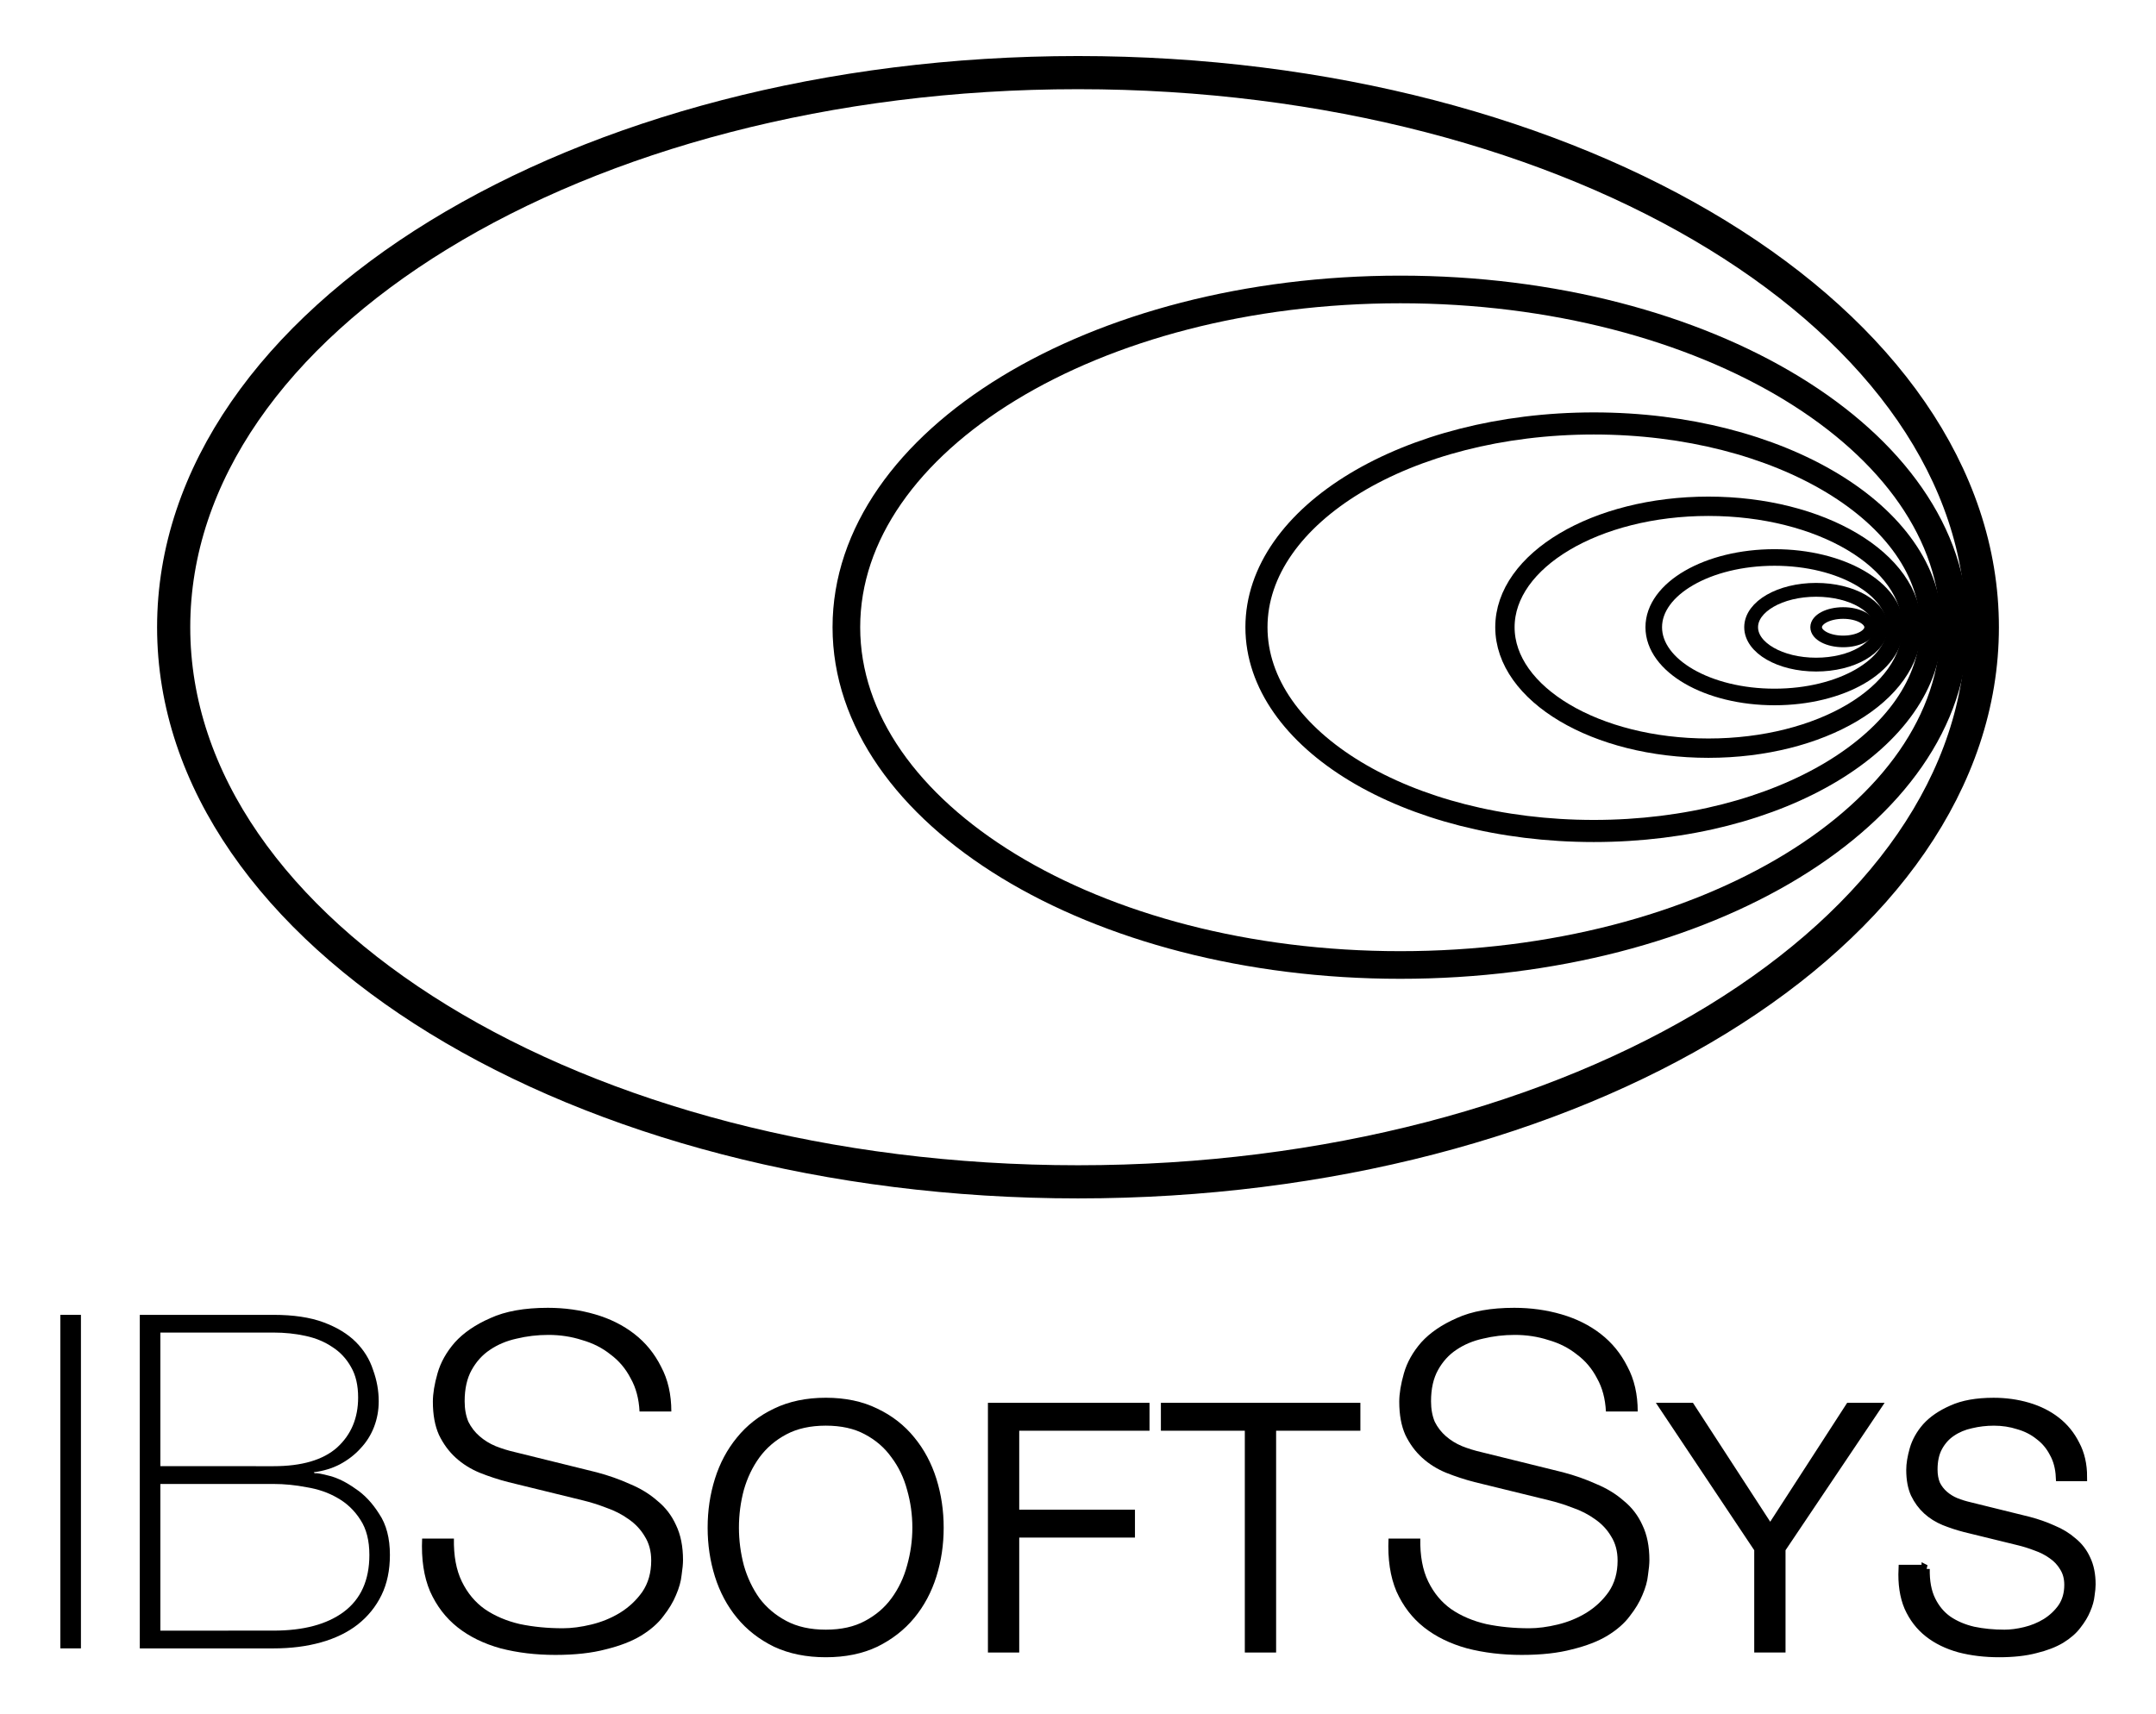
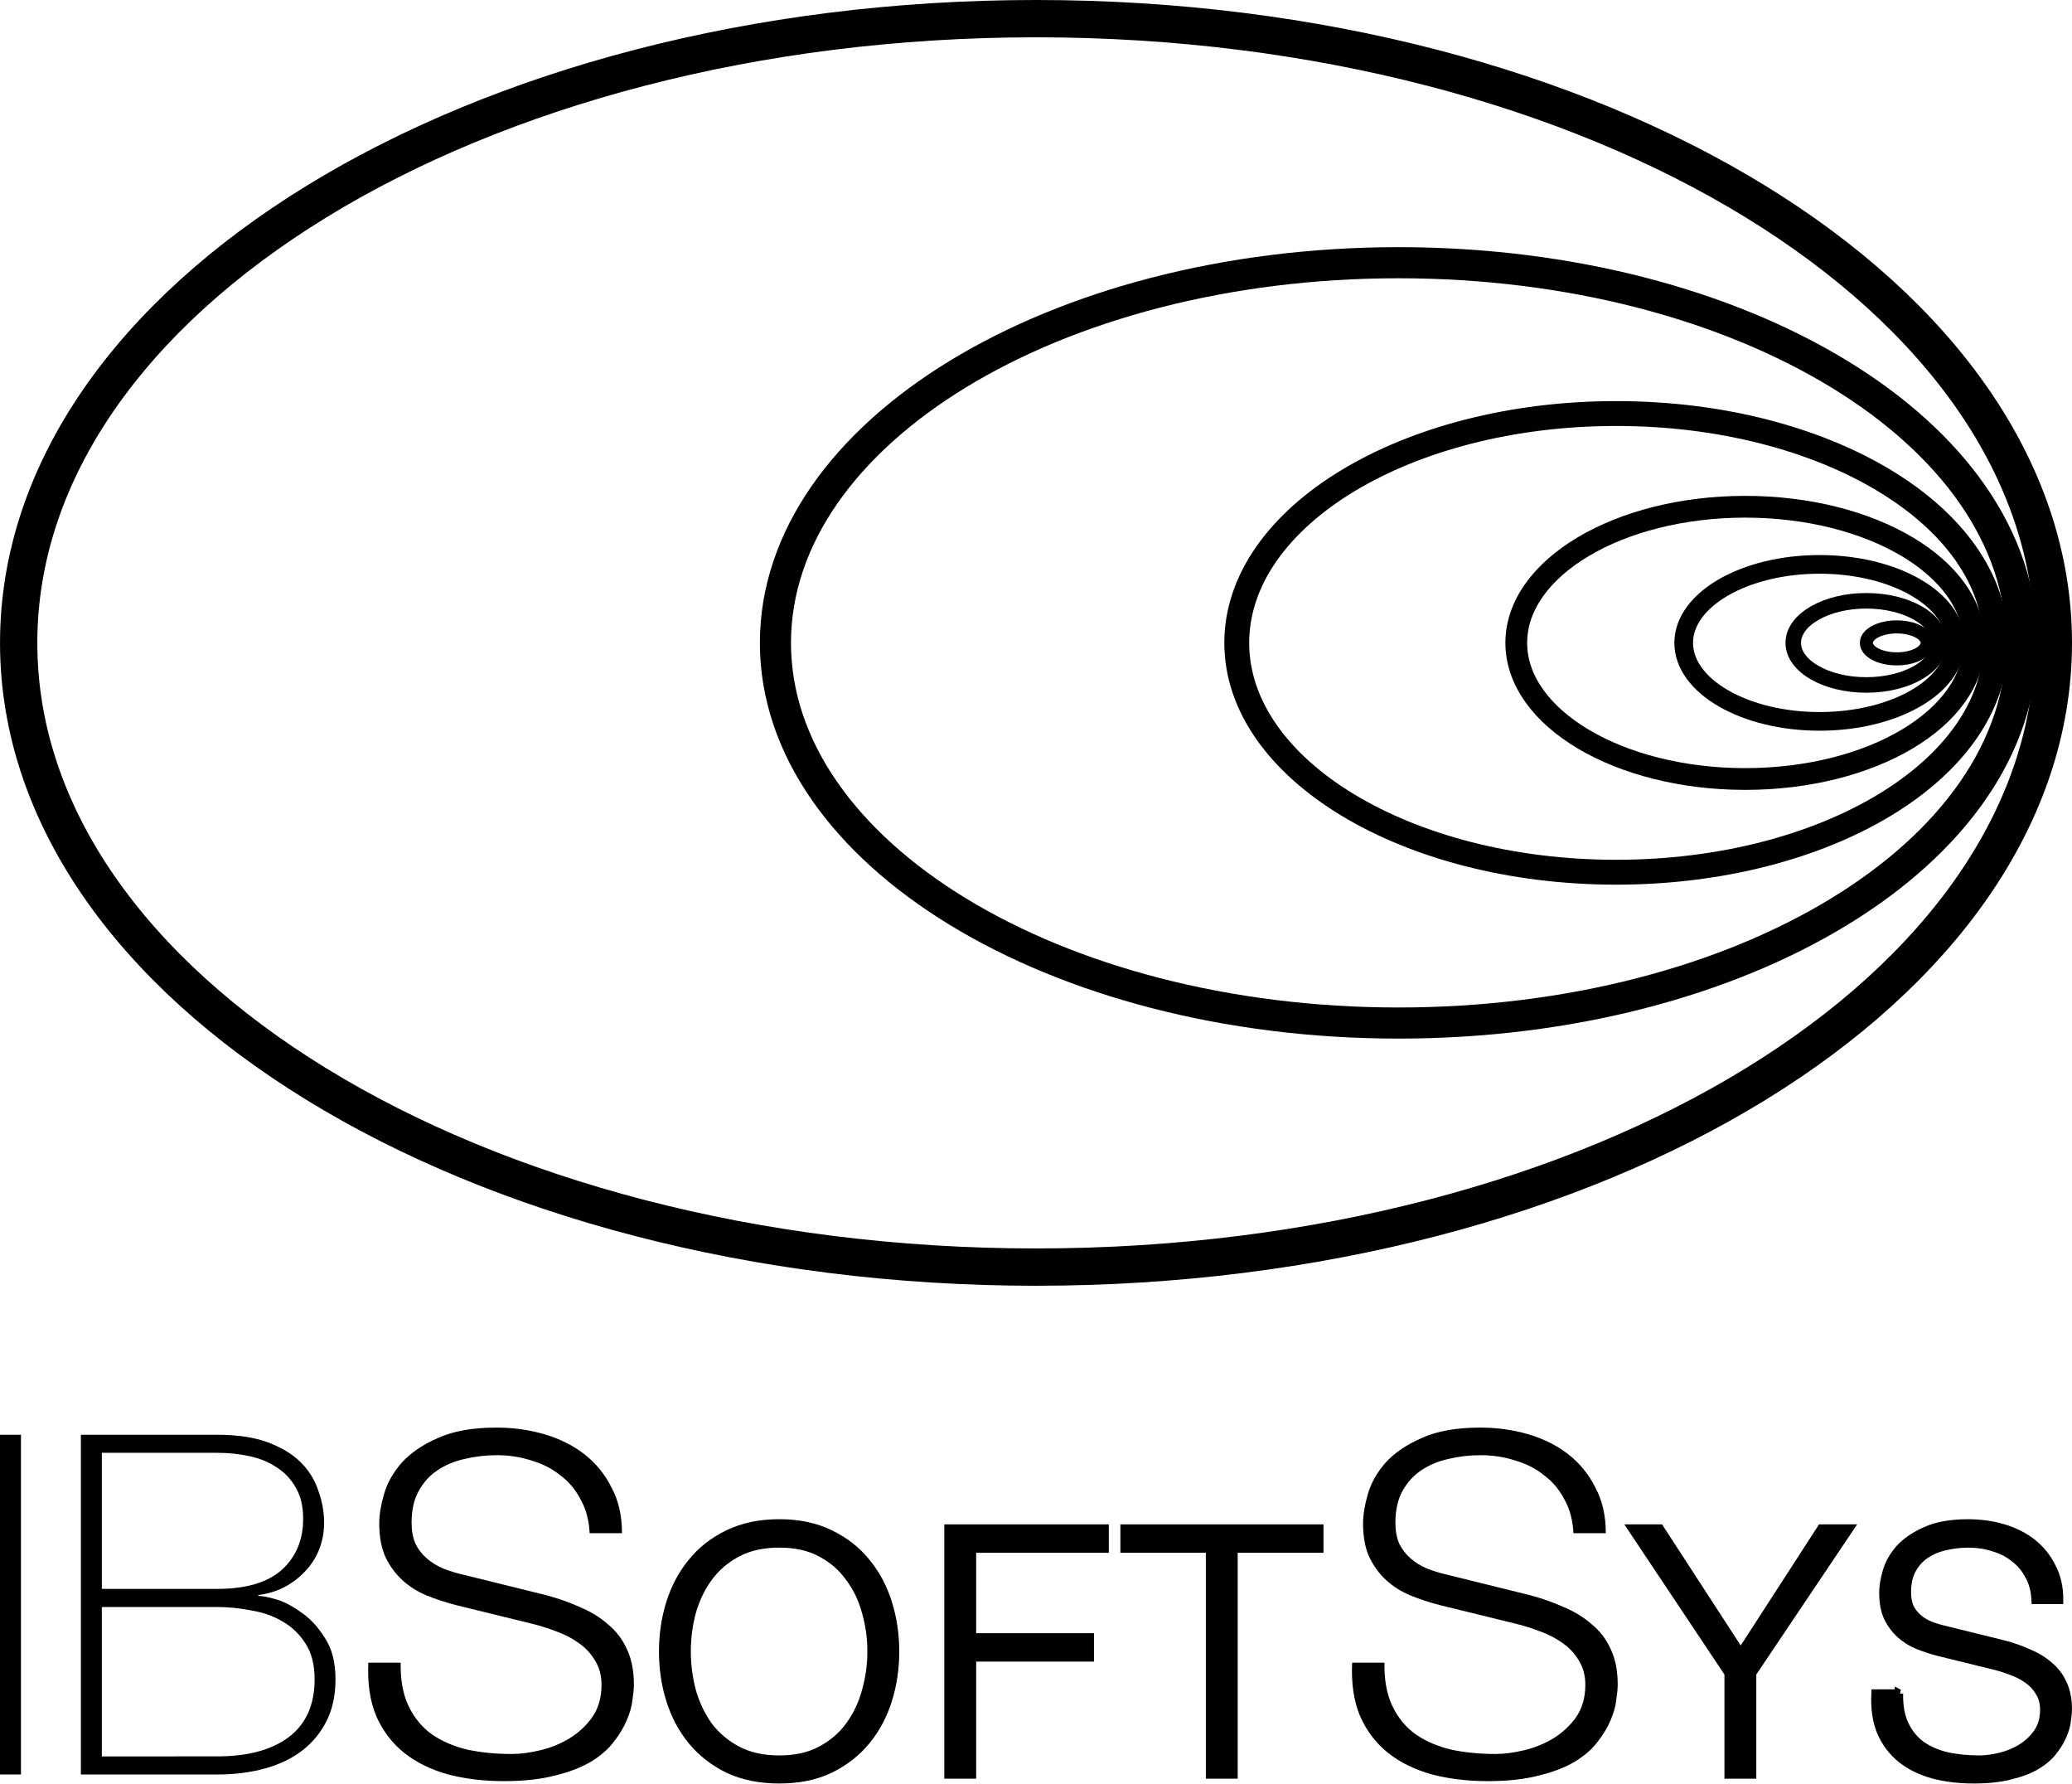
- <svg xmlns="http://www.w3.org/2000/svg" width="390" height="310" viewBox="0 0 103.188 82.021">
+ <svg xmlns="http://www.w3.org/2000/svg" width="333.173" height="286.718" viewBox="0 0 88.152 75.861">
  <defs>
    <path id="b" d="M1600.665 5530.211h158.58v94.55H1600.665z" />
    <path id="a" d="M157-13h55v40h-55z" />
    <path id="c" d="M157-13h55v40h-55z" />
    <path id="d" d="M1600.665 5530.211h158.58v94.55H1600.665z" />
    <path id="e" d="M157-13h55v40h-55z" />
    <path id="f" d="M1600.665 5530.211h158.58v94.55H1600.665z" />
    <path id="g" d="M157-13h55v40h-55z" />
    <path id="h" d="M1600.665 5530.211h158.58v94.55H1600.665z" />
    <path id="i" d="M157-13h55v40h-55z" />
    <path id="j" d="M1600.665 5530.211h158.58v94.55H1600.665z" />
    <path id="k" d="M157-13h55v40h-55z" />
    <path id="l" d="M1600.665 5530.211h158.58v94.55H1600.665z" />
    <path id="m" d="M157-13h55v40h-55z" />
    <path id="n" d="M1600.665 5530.211h158.58v94.55H1600.665z" />
    <path id="o" d="M157-13h55v40h-55z" />
    <path id="p" d="M1600.665 5530.211h158.58v94.55H1600.665z" />
  </defs>
-   <g style="display:inline">
-     <path d="M.375 69.715h.985v15.967H.375Z" style="font-weight:200;font-size:27.781px;line-height:1.25;font-family:&quot;Helvetica Neue&quot;;-inkscape-font-specification:&quot;Helvetica Neue Ultra-Light&quot;;text-align:center;letter-spacing:0;text-anchor:middle;fill:#000;fill-opacity:1;stroke:none;stroke-width:.265;stroke-miterlimit:4;stroke-dasharray:none;stroke-opacity:1" transform="translate(2.513569 -6.768718)" />
-     <path d="M4.177 69.715H10.577q1.432 0 2.394.358.962.358 1.544.939.582.581.828 1.342.269.738.269 1.498 0 .649-.224 1.23t-.649 1.029q-.403.447-.985.76-.559.291-1.253.38l.045.045q.157-.022.738.134.582.157 1.208.604.649.425 1.141 1.208.515.76.515 1.968 0 1.096-.403 1.923-.403.827-1.141 1.409-.716.559-1.745.85-1.029.291-2.283.291H4.177ZM10.577 76.96q2.036 0 3.043-.894 1.007-.917 1.007-2.393 0-.872-.336-1.454-.336-.604-.895-.962-.559-.38-1.298-.537-.716-.157-1.522-.157H5.162v6.396zm0 7.872q2.148 0 3.357-.894 1.231-.917 1.231-2.728 0-1.029-.425-1.677-.425-.671-1.097-1.051-.649-.38-1.477-.514-.806-.157-1.589-.157H5.162v7.022z" style="font-weight:200;font-size:27.781px;line-height:1.25;font-family:&quot;Helvetica Neue&quot;;-inkscape-font-specification:&quot;Helvetica Neue Ultra-Light&quot;;text-align:center;letter-spacing:0;text-anchor:middle;fill:#000;fill-opacity:1;stroke:none;stroke-width:.265;stroke-opacity:1" transform="translate(2.513569 -6.768718)" />
-     <path d="M19.212 80.427h-1.522q-.067 1.476.38 2.527.47 1.051 1.32 1.722.85.671 2.059 1.006 1.208.313 2.618.313t2.417-.268q1.007-.246 1.678-.649.694-.425 1.074-.939.403-.514.604-1.006.224-.514.269-.962.067-.447.067-.716 0-.984-.336-1.677-.313-.693-.895-1.163-.559-.492-1.32-.805-.738-.335-1.589-.559l-3.894-.962q-.492-.112-.94-.291-.425-.179-.761-.47-.336-.291-.537-.693-.179-.425-.179-.984 0-.895.336-1.498.336-.604.873-.962.559-.38 1.276-.537.738-.179 1.522-.179.85 0 1.611.246.783.224 1.365.693.604.447.962 1.14.38.671.425 1.588h1.522q0-1.23-.492-2.147-.47-.939-1.276-1.565-.806-.626-1.88-.939-1.074-.313-2.26-.313-1.678 0-2.752.492-1.074.47-1.701 1.163-.604.693-.828 1.476-.224.783-.224 1.364 0 .939.291 1.588.313.649.806 1.096.492.447 1.141.716.671.268 1.365.447l3.558.872q.559.134 1.141.358.582.201 1.052.537.492.335.783.827.313.492.313 1.163 0 .872-.425 1.498-.425.604-1.074 1.006-.627.38-1.365.559-.738.179-1.365.179-1.097 0-2.059-.201-.962-.224-1.678-.716-.694-.492-1.097-1.319-.403-.827-.38-2.057z" style="font-weight:300;font-size:27.781px;line-height:1.25;font-family:&quot;Helvetica Neue&quot;;-inkscape-font-specification:&quot;Helvetica Neue Light&quot;;text-align:center;letter-spacing:0;text-anchor:middle;fill:#000;fill-opacity:1;stroke:none;stroke-width:.265;stroke-opacity:1" transform="translate(2.513569 -6.768718)" />
-     <path d="M32.654 79.903q0-.955.243-1.861.259-.906.777-1.619.535-.728 1.361-1.165.826-.437 1.976-.437 1.15 0 1.96.437.826.437 1.344 1.165.535.712.777 1.619.259.906.259 1.861 0 .939-.259 1.861-.243.906-.777 1.635-.518.712-1.344 1.149-.81.437-1.96.437-1.15 0-1.976-.437-.826-.437-1.361-1.149-.518-.728-.777-1.635-.243-.923-.243-1.861zm-1.101 0q0 1.198.34 2.282.34 1.084 1.02 1.91.68.826 1.701 1.327 1.037.486 2.397.486 1.361 0 2.381-.486 1.02-.502 1.701-1.327.68-.826 1.02-1.91.34-1.084.34-2.282 0-1.198-.34-2.282-.34-1.084-1.02-1.91-.68-.842-1.701-1.327-1.02-.502-2.381-.502-1.361 0-2.397.502-1.02.486-1.701 1.327-.68.826-1.02 1.91-.34 1.084-.34 2.282z" style="font-size:20.108px;line-height:1.25;font-family:&quot;Helvetica Neue&quot;;-inkscape-font-specification:&quot;Helvetica Neue, Normal&quot;;text-align:center;letter-spacing:1.005px;text-anchor:middle;fill:#000;fill-opacity:1;stroke:#000;stroke-width:.397;stroke-miterlimit:4;stroke-dasharray:none;stroke-opacity:1" transform="translate(2.513569 -6.768718)" />
-     <path d="M44.968 74.125v11.557h1.101v-5.503h5.539v-.939h-5.539v-4.176h6.236v-.939zM53.246 74.125v.939h4.017v10.618h1.101v-10.618h4.033v-.939z" style="font-size:20.108px;line-height:1.25;font-family:&quot;Helvetica Neue&quot;;-inkscape-font-specification:&quot;Helvetica Neue, Normal&quot;;font-variation-settings:normal;text-align:center;letter-spacing:1.005px;text-anchor:middle;vector-effect:none;fill:#000;fill-opacity:1;stroke:#000;stroke-width:.397;stroke-linecap:butt;stroke-linejoin:miter;stroke-miterlimit:4;stroke-dasharray:none;stroke-dashoffset:0;stroke-opacity:1;-inkscape-stroke:none;stop-color:#000" transform="translate(2.513569 -6.768718)" />
-     <path d="M65.464 80.427h-1.522q-.067 1.476.38 2.527.47 1.051 1.32 1.722.85.671 2.059 1.006 1.208.313 2.618.313 1.41 0 2.417-.268 1.007-.246 1.678-.649.694-.425 1.074-.939.403-.514.604-1.006.224-.514.269-.962.067-.447.067-.716 0-.984-.336-1.677-.313-.693-.895-1.163-.559-.492-1.32-.805-.738-.335-1.589-.559l-3.894-.962q-.492-.112-.94-.291-.425-.179-.761-.47-.336-.291-.537-.693-.179-.425-.179-.984 0-.895.336-1.498.336-.604.873-.962.559-.38 1.276-.537.738-.179 1.522-.179.85 0 1.611.246.783.224 1.365.693.604.447.962 1.14.38.671.425 1.588h1.522q0-1.23-.492-2.147-.47-.939-1.276-1.565-.806-.626-1.88-.939-1.074-.313-2.26-.313-1.678 0-2.752.492-1.074.47-1.701 1.163-.604.693-.828 1.476-.224.783-.224 1.364 0 .939.291 1.588.313.649.806 1.096.492.447 1.141.716.671.268 1.365.447l3.558.872q.559.134 1.141.358.582.201 1.052.537.492.335.783.827.313.492.313 1.163 0 .872-.425 1.498-.425.604-1.074 1.006-.627.38-1.365.559-.738.179-1.365.179-1.097 0-2.059-.201-.962-.224-1.678-.716-.694-.492-1.097-1.319-.403-.827-.38-2.057z" style="font-weight:300;font-size:27.781px;line-height:1.25;font-family:&quot;Helvetica Neue&quot;;-inkscape-font-specification:&quot;Helvetica Neue Light&quot;;text-align:center;letter-spacing:0;text-anchor:middle;fill:#000;fill-opacity:1;stroke:none;stroke-width:.265;stroke-opacity:1" transform="translate(2.513569 -6.768718)" />
-     <path d="M81.644 80.923v4.759h1.101v-4.759l4.568-6.798h-1.312l-3.79 5.859-3.806-5.859h-1.296zM89.65 81.878h-1.101q-.049 1.068.275 1.829.34.761.956 1.246.615.486 1.49.728.875.227 1.895.227 1.02 0 1.749-.194.729-.178 1.215-.469.502-.308.777-.68.292-.372.437-.728.162-.372.194-.696.049-.324.049-.518 0-.712-.243-1.214-.227-.502-.648-.842-.405-.356-.956-.583-.535-.243-1.15-.405l-2.818-.696q-.356-.081-.68-.21-.308-.129-.551-.34-.243-.21-.389-.502-.13-.308-.13-.712 0-.647.243-1.084.243-.437.632-.696.405-.275.923-.388.535-.129 1.101-.129.616 0 1.166.178.567.162.988.502.437.324.696.826.275.486.308 1.149h1.101q0-.89-.356-1.554-.34-.68-.923-1.133-.583-.453-1.361-.68-.777-.227-1.636-.227-1.215 0-1.992.356-.777.34-1.231.842-.437.502-.599 1.068-.162.567-.162.987 0 .68.211 1.149.227.469.583.793.356.324.826.518.486.194.988.324l2.575.631q.405.097.826.259.421.146.761.388.356.243.567.599.227.356.227.842 0 .631-.308 1.084-.308.437-.777.728-.454.275-.988.405-.535.129-.988.129-.794 0-1.49-.146-.696-.162-1.215-.518-.502-.356-.794-.955-.292-.599-.275-1.489z" style="font-size:20.108px;line-height:1.25;font-family:&quot;Helvetica Neue&quot;;-inkscape-font-specification:&quot;Helvetica Neue, Normal&quot;;font-variation-settings:normal;text-align:center;letter-spacing:1.005px;text-anchor:middle;vector-effect:none;fill:#000;fill-opacity:1;stroke:#000;stroke-width:.397;stroke-linecap:butt;stroke-linejoin:miter;stroke-miterlimit:4;stroke-dasharray:none;stroke-dashoffset:0;stroke-opacity:1;-inkscape-stroke:none;stop-color:#000" transform="translate(2.513569 -6.768718)" />
+   <g style="display:inline" transform="translate(-7.517739 -2.682584)">
+     <path d="M.375 69.715h.985v15.967H.375Z" style="font-weight:200;font-size:27.781px;line-height:1.25;font-family:&quot;Helvetica Neue&quot;;-inkscape-font-specification:&quot;Helvetica Neue Ultra-Light&quot;;text-align:center;letter-spacing:0;text-anchor:middle;fill:#000;fill-opacity:1;stroke:none;stroke-width:.265;stroke-miterlimit:4;stroke-dasharray:none;stroke-opacity:1" transform="translate(7.17858 .620681) scale(.9049512)" />
+     <path d="M4.177 69.715H10.577q1.432 0 2.394.358.962.358 1.544.939.582.581.828 1.342.269.738.269 1.498 0 .649-.224 1.23t-.649 1.029q-.403.447-.985.76-.559.291-1.253.38l.045.045q.157-.022.738.134.582.157 1.208.604.649.425 1.141 1.208.515.76.515 1.968 0 1.096-.403 1.923-.403.827-1.141 1.409-.716.559-1.745.85-1.029.291-2.283.291H4.177ZM10.577 76.96q2.036 0 3.043-.894 1.007-.917 1.007-2.393 0-.872-.336-1.454-.336-.604-.895-.962-.559-.38-1.298-.537-.716-.157-1.522-.157H5.162v6.396zm0 7.872q2.148 0 3.357-.894 1.231-.917 1.231-2.728 0-1.029-.425-1.677-.425-.671-1.097-1.051-.649-.38-1.477-.514-.806-.157-1.589-.157H5.162v7.022z" style="font-weight:200;font-size:27.781px;line-height:1.25;font-family:&quot;Helvetica Neue&quot;;-inkscape-font-specification:&quot;Helvetica Neue Ultra-Light&quot;;text-align:center;letter-spacing:0;text-anchor:middle;fill:#000;fill-opacity:1;stroke:none;stroke-width:.265;stroke-opacity:1" transform="translate(7.17858 .620681) scale(.9049512)" />
+     <path d="M19.212 80.427h-1.522q-.067 1.476.38 2.527.47 1.051 1.32 1.722.85.671 2.059 1.006 1.208.313 2.618.313t2.417-.268q1.007-.246 1.678-.649.694-.425 1.074-.939.403-.514.604-1.006.224-.514.269-.962.067-.447.067-.716 0-.984-.336-1.677-.313-.693-.895-1.163-.559-.492-1.32-.805-.738-.335-1.589-.559l-3.894-.962q-.492-.112-.94-.291-.425-.179-.761-.47-.336-.291-.537-.693-.179-.425-.179-.984 0-.895.336-1.498.336-.604.873-.962.559-.38 1.276-.537.738-.179 1.522-.179.85 0 1.611.246.783.224 1.365.693.604.447.962 1.14.38.671.425 1.588h1.522q0-1.23-.492-2.147-.47-.939-1.276-1.565-.806-.626-1.88-.939-1.074-.313-2.26-.313-1.678 0-2.752.492-1.074.47-1.701 1.163-.604.693-.828 1.476-.224.783-.224 1.364 0 .939.291 1.588.313.649.806 1.096.492.447 1.141.716.671.268 1.365.447l3.558.872q.559.134 1.141.358.582.201 1.052.537.492.335.783.827.313.492.313 1.163 0 .872-.425 1.498-.425.604-1.074 1.006-.627.38-1.365.559-.738.179-1.365.179-1.097 0-2.059-.201-.962-.224-1.678-.716-.694-.492-1.097-1.319-.403-.827-.38-2.057z" style="font-weight:300;font-size:27.781px;line-height:1.25;font-family:&quot;Helvetica Neue&quot;;-inkscape-font-specification:&quot;Helvetica Neue Light&quot;;text-align:center;letter-spacing:0;text-anchor:middle;fill:#000;fill-opacity:1;stroke:none;stroke-width:.265;stroke-opacity:1" transform="translate(7.17858 .620681) scale(.9049512)" />
+     <path d="M32.654 79.903q0-.955.243-1.861.259-.906.777-1.619.535-.728 1.361-1.165.826-.437 1.976-.437 1.15 0 1.96.437.826.437 1.344 1.165.535.712.777 1.619.259.906.259 1.861 0 .939-.259 1.861-.243.906-.777 1.635-.518.712-1.344 1.149-.81.437-1.96.437-1.15 0-1.976-.437-.826-.437-1.361-1.149-.518-.728-.777-1.635-.243-.923-.243-1.861zm-1.101 0q0 1.198.34 2.282.34 1.084 1.02 1.91.68.826 1.701 1.327 1.037.486 2.397.486 1.361 0 2.381-.486 1.02-.502 1.701-1.327.68-.826 1.02-1.91.34-1.084.34-2.282 0-1.198-.34-2.282-.34-1.084-1.02-1.91-.68-.842-1.701-1.327-1.02-.502-2.381-.502-1.361 0-2.397.502-1.02.486-1.701 1.327-.68.826-1.02 1.91-.34 1.084-.34 2.282z" style="font-size:20.108px;line-height:1.25;font-family:&quot;Helvetica Neue&quot;;-inkscape-font-specification:&quot;Helvetica Neue, Normal&quot;;text-align:center;letter-spacing:1.005px;text-anchor:middle;fill:#000;fill-opacity:1;stroke:#000;stroke-width:.397;stroke-miterlimit:4;stroke-dasharray:none;stroke-opacity:1" transform="translate(7.17858 .620681) scale(.9049512)" />
+     <path d="M44.968 74.125v11.557h1.101v-5.503h5.539v-.939h-5.539v-4.176h6.236v-.939zM53.246 74.125v.939h4.017v10.618h1.101v-10.618h4.033v-.939z" style="font-size:20.108px;line-height:1.25;font-family:&quot;Helvetica Neue&quot;;-inkscape-font-specification:&quot;Helvetica Neue, Normal&quot;;font-variation-settings:normal;text-align:center;letter-spacing:1.005px;text-anchor:middle;vector-effect:none;fill:#000;fill-opacity:1;stroke:#000;stroke-width:.397;stroke-linecap:butt;stroke-linejoin:miter;stroke-miterlimit:4;stroke-dasharray:none;stroke-dashoffset:0;stroke-opacity:1;-inkscape-stroke:none;stop-color:#000" transform="translate(7.17858 .620681) scale(.9049512)" />
+     <path d="M65.464 80.427h-1.522q-.067 1.476.38 2.527.47 1.051 1.32 1.722.85.671 2.059 1.006 1.208.313 2.618.313 1.41 0 2.417-.268 1.007-.246 1.678-.649.694-.425 1.074-.939.403-.514.604-1.006.224-.514.269-.962.067-.447.067-.716 0-.984-.336-1.677-.313-.693-.895-1.163-.559-.492-1.32-.805-.738-.335-1.589-.559l-3.894-.962q-.492-.112-.94-.291-.425-.179-.761-.47-.336-.291-.537-.693-.179-.425-.179-.984 0-.895.336-1.498.336-.604.873-.962.559-.38 1.276-.537.738-.179 1.522-.179.85 0 1.611.246.783.224 1.365.693.604.447.962 1.14.38.671.425 1.588h1.522q0-1.23-.492-2.147-.47-.939-1.276-1.565-.806-.626-1.88-.939-1.074-.313-2.26-.313-1.678 0-2.752.492-1.074.47-1.701 1.163-.604.693-.828 1.476-.224.783-.224 1.364 0 .939.291 1.588.313.649.806 1.096.492.447 1.141.716.671.268 1.365.447l3.558.872q.559.134 1.141.358.582.201 1.052.537.492.335.783.827.313.492.313 1.163 0 .872-.425 1.498-.425.604-1.074 1.006-.627.38-1.365.559-.738.179-1.365.179-1.097 0-2.059-.201-.962-.224-1.678-.716-.694-.492-1.097-1.319-.403-.827-.38-2.057z" style="font-weight:300;font-size:27.781px;line-height:1.25;font-family:&quot;Helvetica Neue&quot;;-inkscape-font-specification:&quot;Helvetica Neue Light&quot;;text-align:center;letter-spacing:0;text-anchor:middle;fill:#000;fill-opacity:1;stroke:none;stroke-width:.265;stroke-opacity:1" transform="translate(7.17858 .620681) scale(.9049512)" />
+     <path d="M81.644 80.923v4.759h1.101v-4.759l4.568-6.798h-1.312l-3.79 5.859-3.806-5.859h-1.296zM89.65 81.878h-1.101q-.049 1.068.275 1.829.34.761.956 1.246.615.486 1.49.728.875.227 1.895.227 1.02 0 1.749-.194.729-.178 1.215-.469.502-.308.777-.68.292-.372.437-.728.162-.372.194-.696.049-.324.049-.518 0-.712-.243-1.214-.227-.502-.648-.842-.405-.356-.956-.583-.535-.243-1.15-.405l-2.818-.696q-.356-.081-.68-.21-.308-.129-.551-.34-.243-.21-.389-.502-.13-.308-.13-.712 0-.647.243-1.084.243-.437.632-.696.405-.275.923-.388.535-.129 1.101-.129.616 0 1.166.178.567.162.988.502.437.324.696.826.275.486.308 1.149h1.101q0-.89-.356-1.554-.34-.68-.923-1.133-.583-.453-1.361-.68-.777-.227-1.636-.227-1.215 0-1.992.356-.777.34-1.231.842-.437.502-.599 1.068-.162.567-.162.987 0 .68.211 1.149.227.469.583.793.356.324.826.518.486.194.988.324l2.575.631q.405.097.826.259.421.146.761.388.356.243.567.599.227.356.227.842 0 .631-.308 1.084-.308.437-.777.728-.454.275-.988.405-.535.129-.988.129-.794 0-1.49-.146-.696-.162-1.215-.518-.502-.356-.794-.955-.292-.599-.275-1.489z" style="font-size:20.108px;line-height:1.25;font-family:&quot;Helvetica Neue&quot;;-inkscape-font-specification:&quot;Helvetica Neue, Normal&quot;;font-variation-settings:normal;text-align:center;letter-spacing:1.005px;text-anchor:middle;vector-effect:none;fill:#000;fill-opacity:1;stroke:#000;stroke-width:.397;stroke-linecap:butt;stroke-linejoin:miter;stroke-miterlimit:4;stroke-dasharray:none;stroke-dashoffset:0;stroke-opacity:1;-inkscape-stroke:none;stop-color:#000" transform="translate(7.17858 .620681) scale(.9049512)" />
    <ellipse cx="51.594" cy="30.027" rx="43.282" ry="26.551" style="font-variation-settings:normal;display:inline;fill:none;fill-opacity:1;stroke:#000;stroke-width:1.587;stroke-linecap:butt;stroke-linejoin:miter;stroke-miterlimit:4;stroke-dasharray:none;stroke-dashoffset:0;stroke-opacity:1;stop-color:#000" />
    <ellipse cx="67.019" cy="30.027" rx="26.511" ry="16.17" style="font-variation-settings:normal;display:inline;fill:none;fill-opacity:1;stroke:#000;stroke-width:1.323;stroke-linecap:butt;stroke-linejoin:miter;stroke-miterlimit:4;stroke-dasharray:none;stroke-dashoffset:0;stroke-opacity:1;stop-color:#000" />
    <ellipse cx="76.28" cy="30.027" rx="16.145" ry="9.755" style="font-variation-settings:normal;display:inline;fill:none;fill-opacity:1;stroke:#000;stroke-width:1.058;stroke-linecap:butt;stroke-linejoin:miter;stroke-miterlimit:4;stroke-dasharray:none;stroke-dashoffset:0;stroke-opacity:1;stop-color:#000" />
    <ellipse cx="81.766" cy="30.027" rx="9.739" ry="5.79" style="font-variation-settings:normal;display:inline;fill:none;fill-opacity:1;stroke:#000;stroke-width:.926;stroke-linecap:butt;stroke-linejoin:miter;stroke-miterlimit:4;stroke-dasharray:none;stroke-dashoffset:0;stroke-opacity:1;stop-color:#000" />
    <ellipse cx="84.93" cy="30.027" rx="5.78" ry="3.339" style="font-variation-settings:normal;display:inline;fill:none;fill-opacity:1;stroke:#000;stroke-width:.794;stroke-linecap:butt;stroke-linejoin:miter;stroke-miterlimit:4;stroke-dasharray:none;stroke-dashoffset:0;stroke-opacity:1;stop-color:#000" />
    <ellipse cx="86.92" cy="30.027" rx="3.109" ry="1.79" style="font-variation-settings:normal;display:inline;fill:none;fill-opacity:1;stroke:#000;stroke-width:.661;stroke-linecap:butt;stroke-linejoin:miter;stroke-miterlimit:4;stroke-dasharray:none;stroke-dashoffset:0;stroke-opacity:1;stop-color:#000" />
    <ellipse cx="88.215" cy="30.027" rx="1.293" ry=".68" style="font-variation-settings:normal;display:inline;fill:none;fill-opacity:1;stroke:#000;stroke-width:.556;stroke-linecap:butt;stroke-linejoin:miter;stroke-miterlimit:4;stroke-dasharray:none;stroke-dashoffset:0;stroke-opacity:1;stop-color:#000" />
  </g>
</svg>
